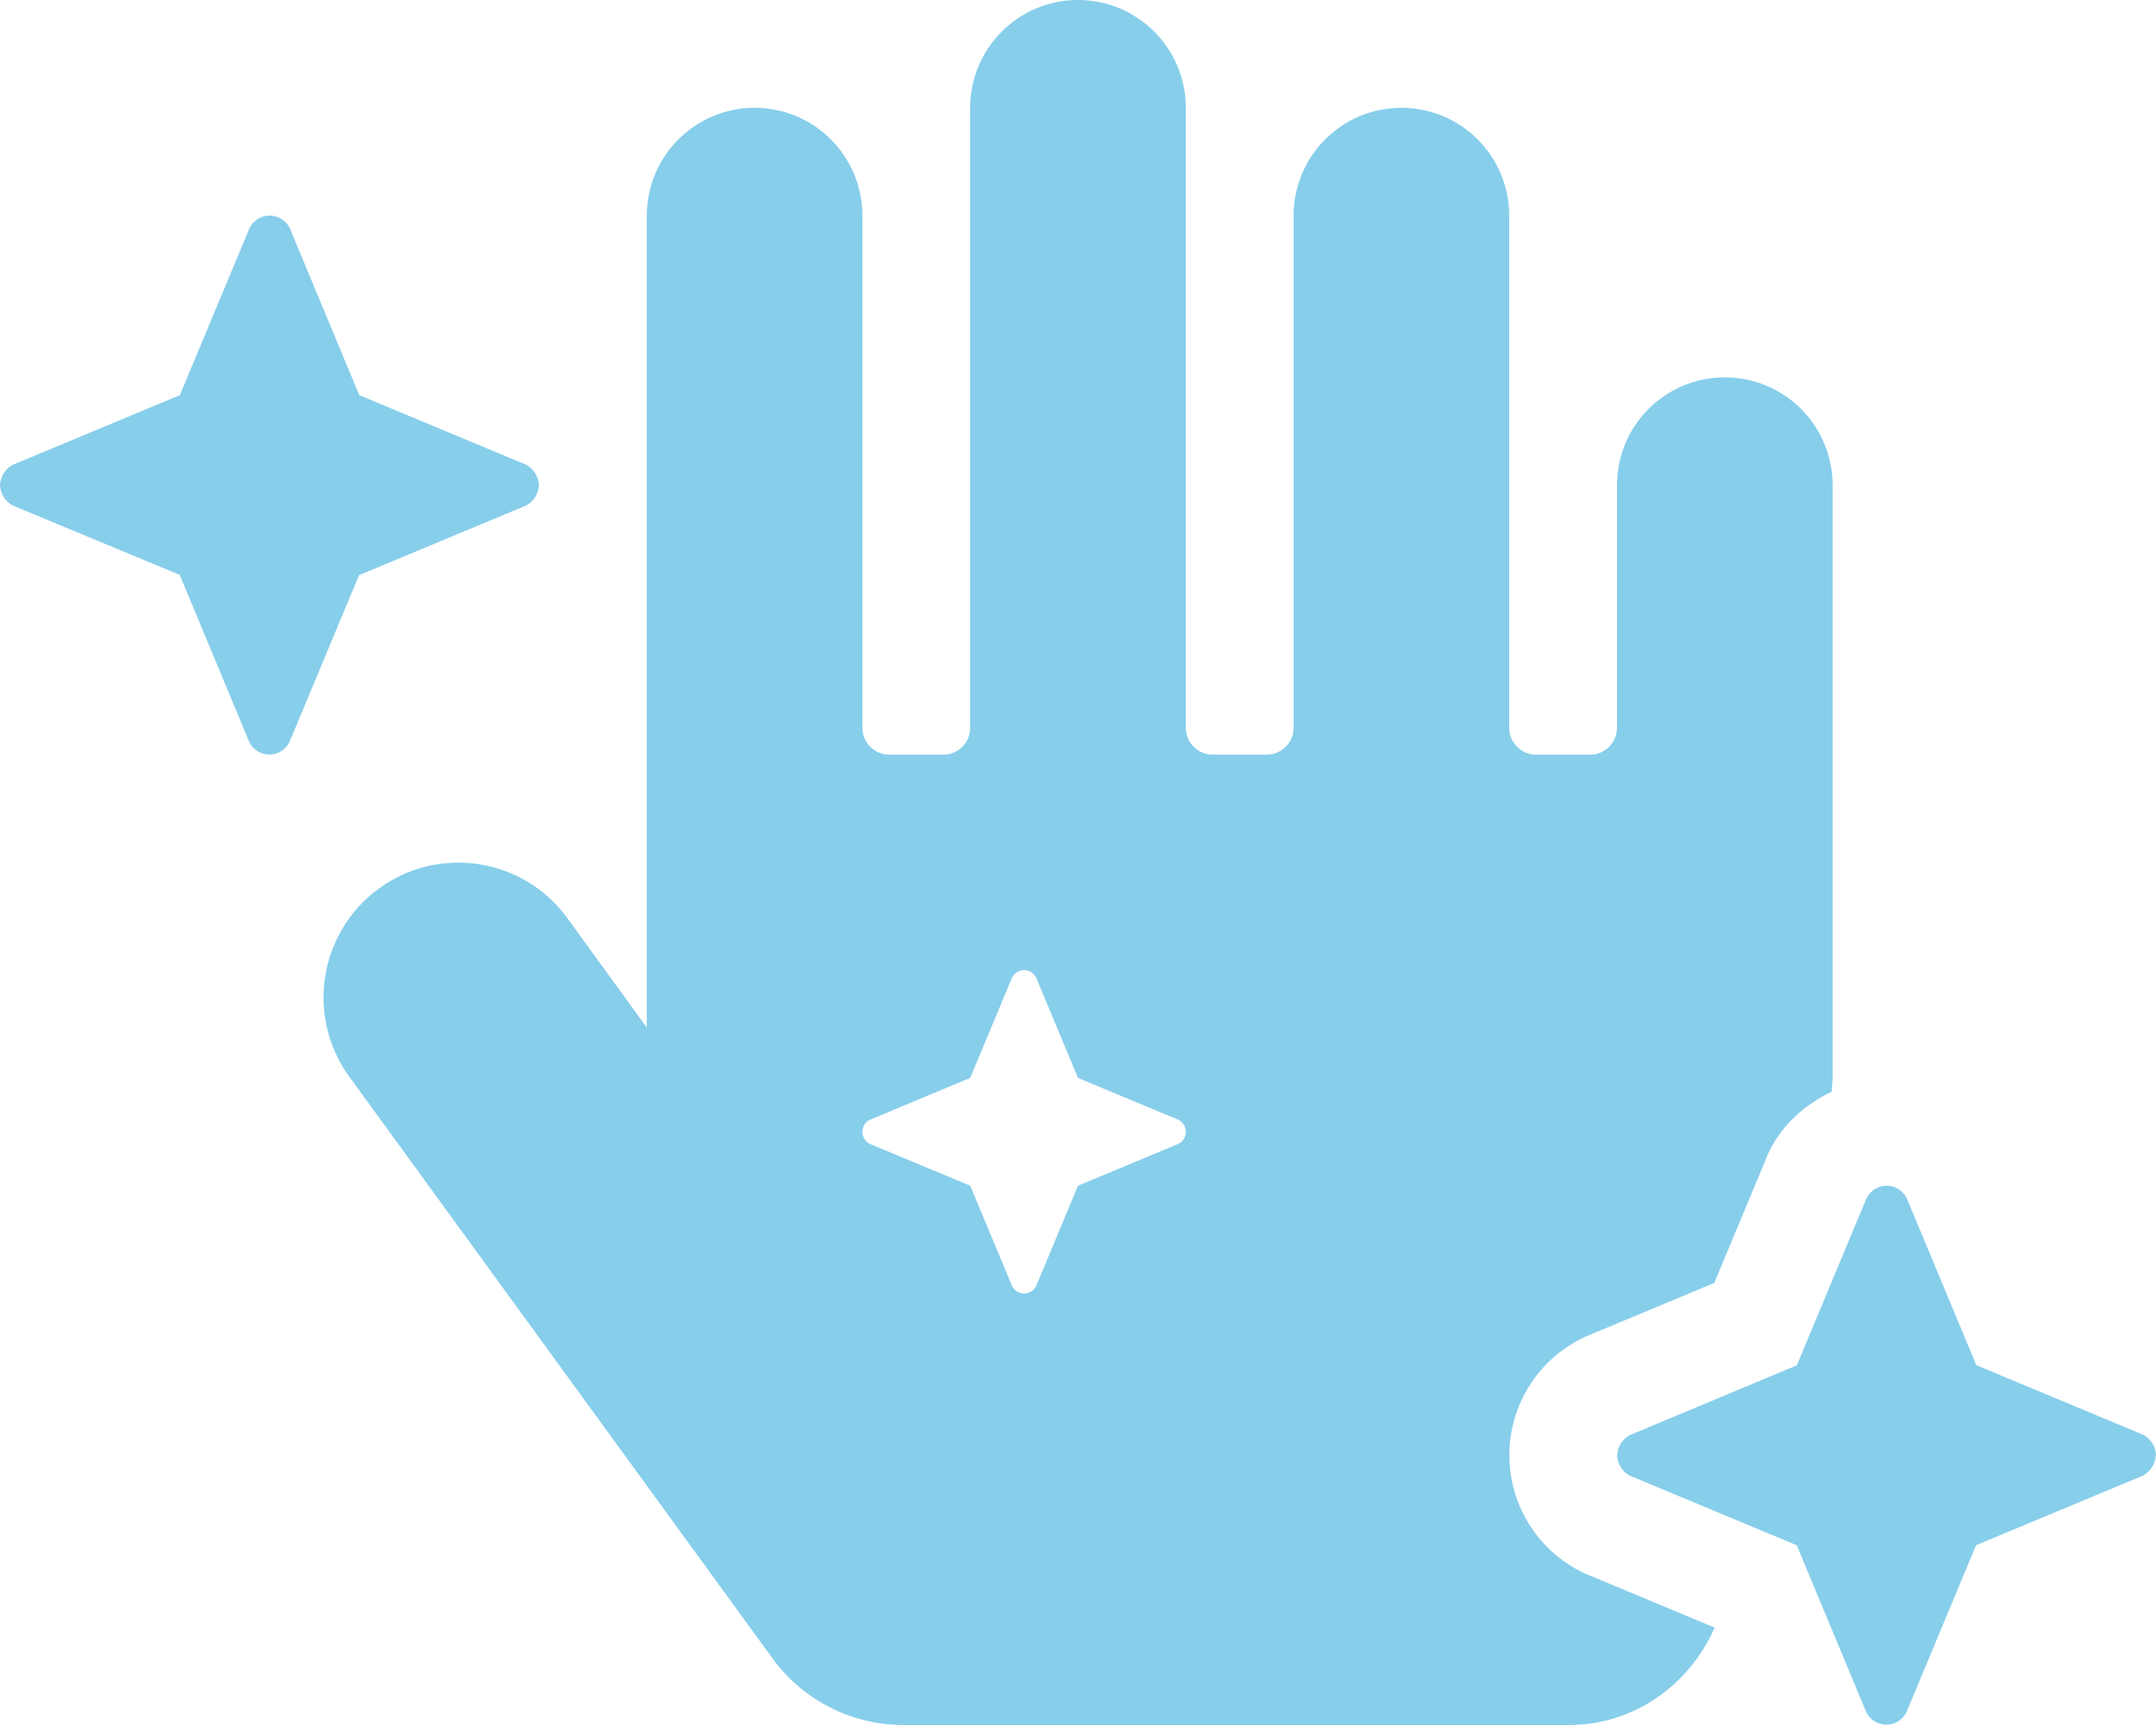
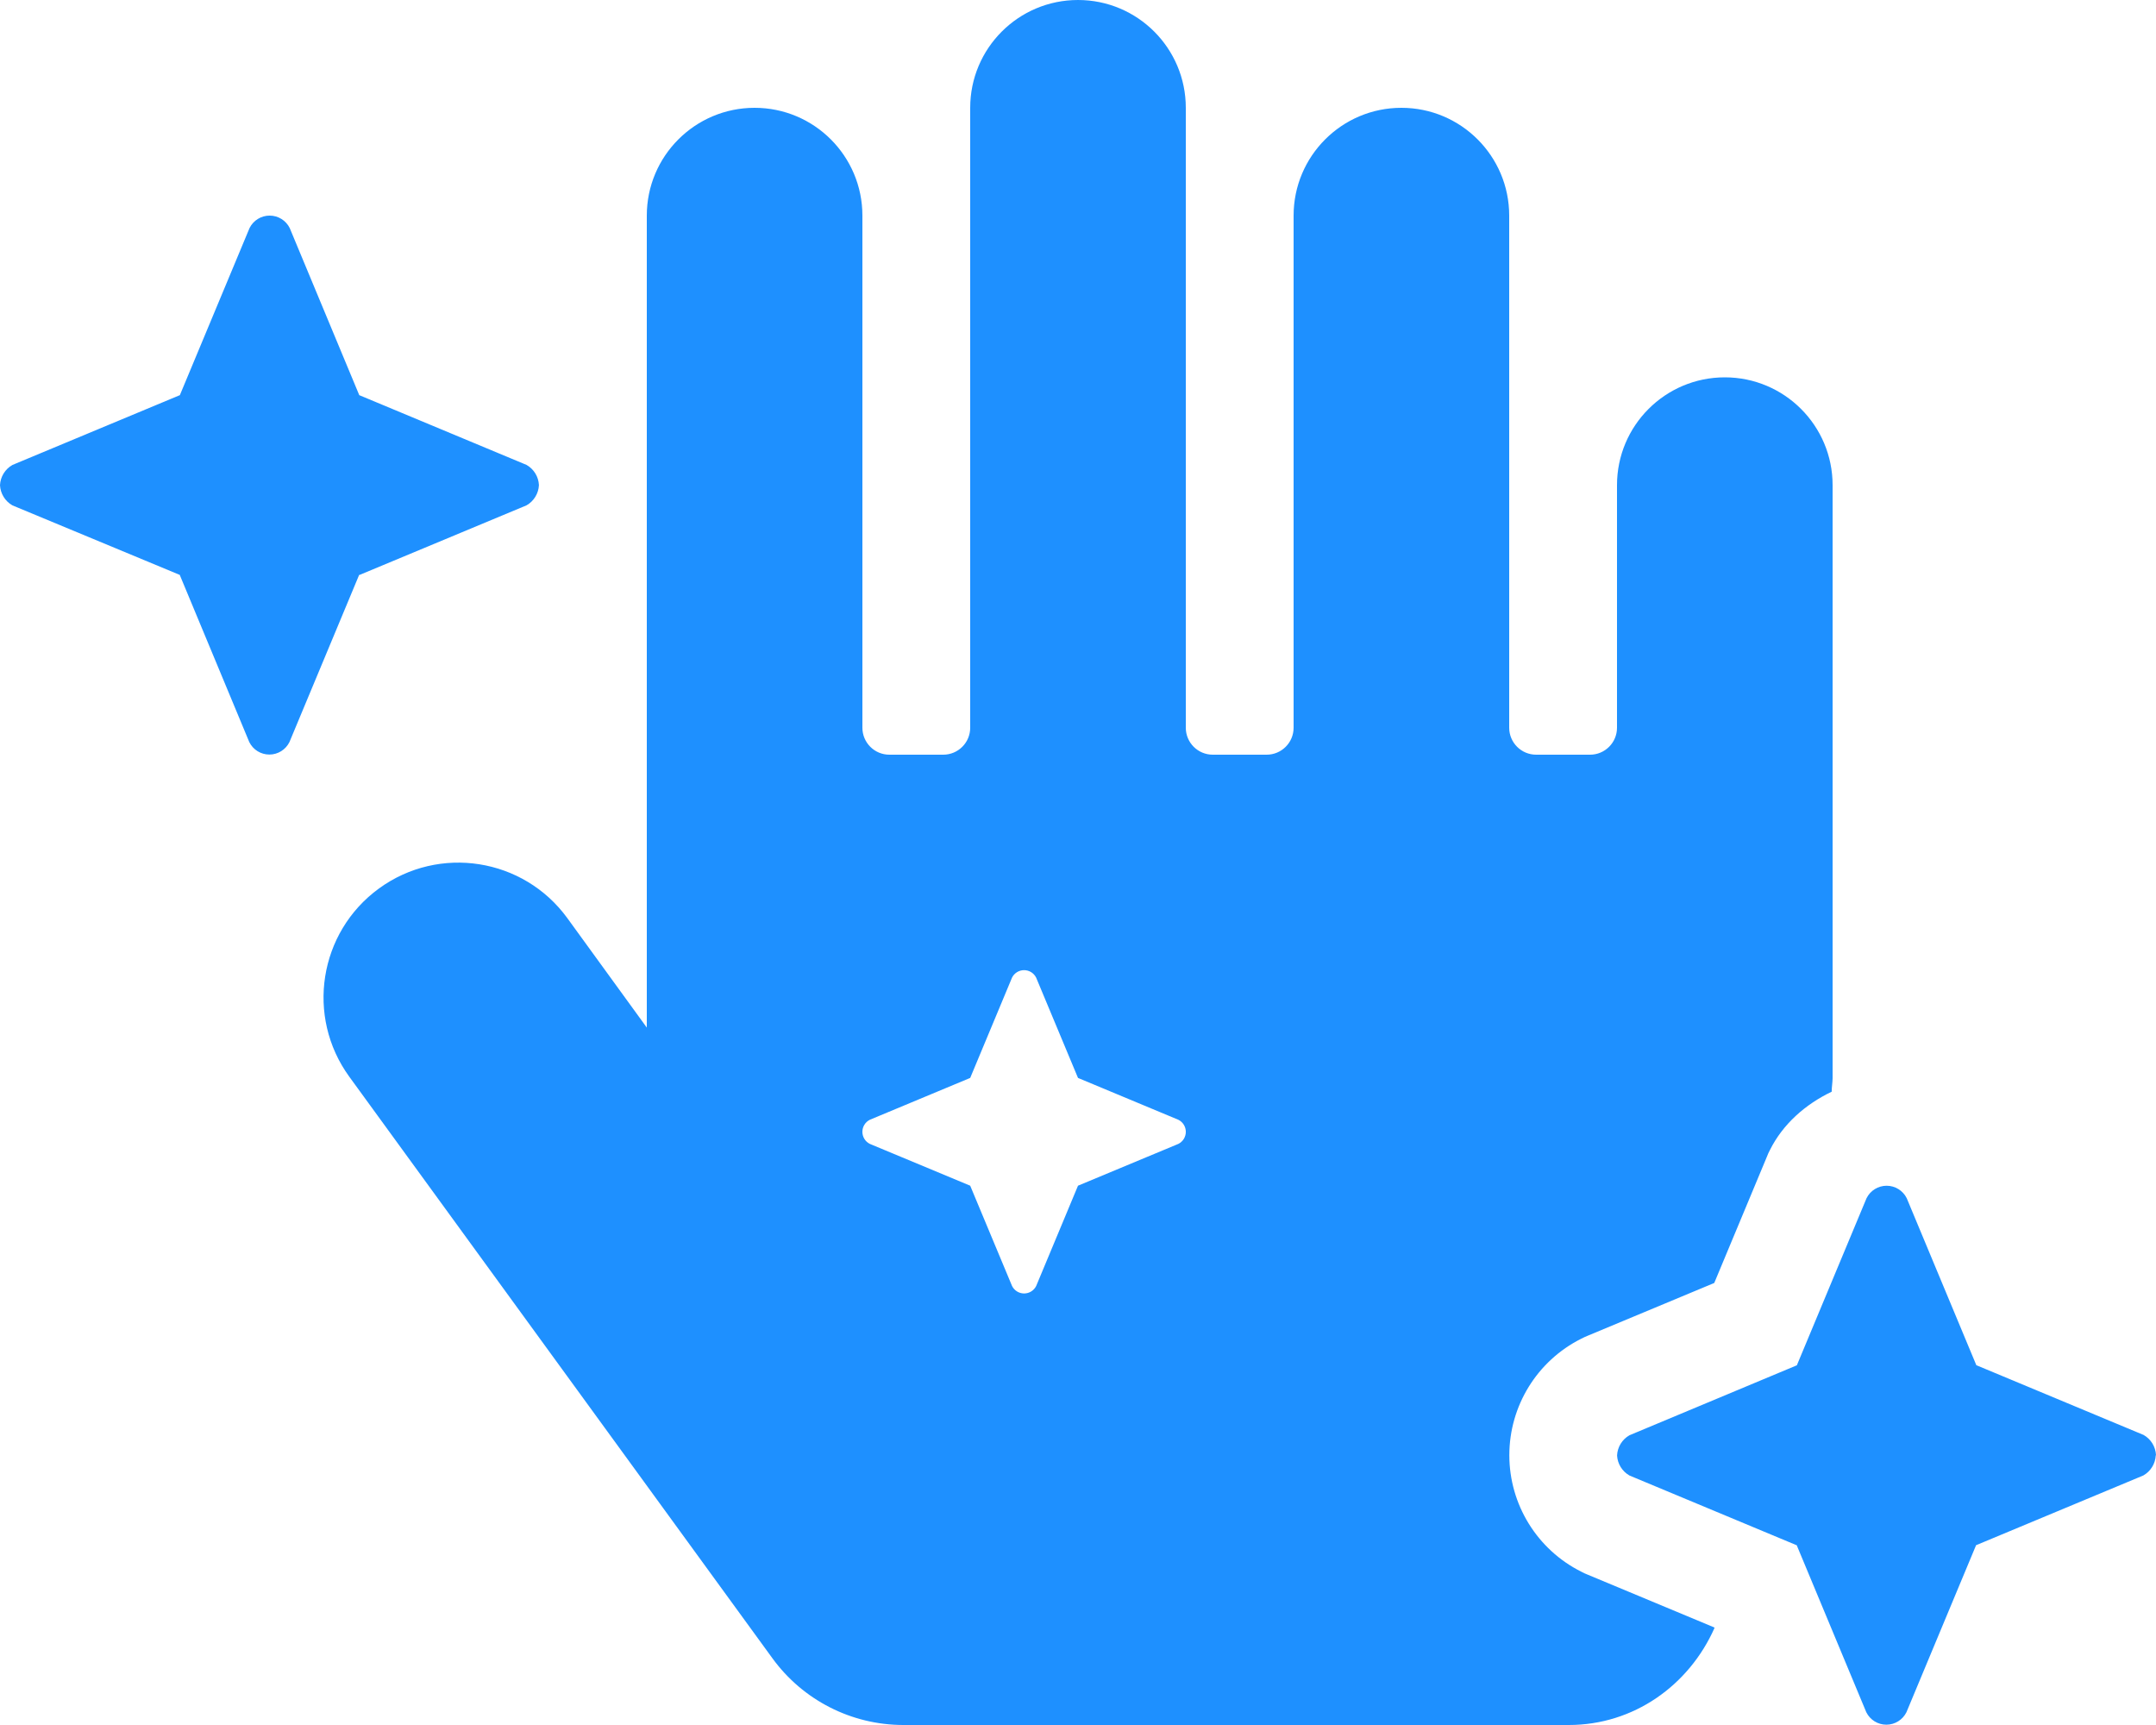
<svg xmlns="http://www.w3.org/2000/svg" width="3.25rem" height="3rem" viewBox="0 0 640 512">
-   <path fill="#87CEEB" d="M106.66 170.64h.09l49.55-20.65a7.32 7.32 0 0 0 3.68-6a7.29 7.29 0 0 0-3.68-6l-49.57-20.67h-.07L86 67.68a6.66 6.66 0 0 0-11.92 0l-20.7 49.63h-.05L3.7 138a7.29 7.29 0 0 0-3.7 6a7.32 7.32 0 0 0 3.68 6l49.59 20.6h.07L74 220.26a6.65 6.65 0 0 0 11.92 0l20.69-49.62Zm364.72 296.77l-1-.42l-1-.5a38.67 38.67 0 0 1 0-69.14l1-.49l1-.43l37.49-15.63l15.63-37.48l.41-1l.47-.95c3.85-7.74 10.58-13.63 18.35-17.34c0-1.33.25-2.69.27-4V144a32 32 0 0 0-64 0v72a8 8 0 0 1-8 8h-16a8 8 0 0 1-8-8V64a32 32 0 0 0-64 0v152a8 8 0 0 1-8 8h-16a8 8 0 0 1-8-8V32a32 32 0 0 0-64 0v184a8 8 0 0 1-8 8h-16a8 8 0 0 1-8-8V64a32 32 0 0 0-64 0v241l-23.59-32.49a40 40 0 0 0-64.71 47.09l125.6 172.61A48.07 48.07 0 0 0 268.09 512H465.7c19.24 0 35.65-11.73 43.24-28.79l-.07-.17ZM349.79 339.52L320 351.93l-12.42 29.78a4 4 0 0 1-7.15 0L288 351.93l-29.79-12.41a4 4 0 0 1 0-7.16L288 319.94l12.42-29.78a4 4 0 0 1 7.15 0L320 319.94l29.79 12.42a4 4 0 0 1 0 7.16M640 431.91a7.28 7.28 0 0 0-3.68-6l-49.57-20.67h-.07L566 355.63a6.66 6.66 0 0 0-11.92 0l-20.7 49.63h-.05L483.7 426a7.28 7.28 0 0 0-3.68 6a7.29 7.29 0 0 0 3.68 5.95l49.57 20.67h.07L554 508.21a6.65 6.65 0 0 0 11.92 0l20.69-49.62h.09l49.55-20.66a7.29 7.29 0 0 0 3.68-5.95Z" />
+   <path fill="#1E90FF" d="M106.66 170.64h.09l49.55-20.65a7.32 7.32 0 0 0 3.68-6a7.29 7.29 0 0 0-3.68-6l-49.57-20.67h-.07L86 67.68a6.66 6.66 0 0 0-11.92 0l-20.7 49.63h-.05L3.7 138a7.29 7.29 0 0 0-3.7 6a7.32 7.32 0 0 0 3.68 6l49.59 20.6h.07L74 220.26a6.65 6.65 0 0 0 11.92 0l20.69-49.62Zm364.72 296.77l-1-.42l-1-.5a38.67 38.67 0 0 1 0-69.14l1-.49l1-.43l37.49-15.63l15.63-37.48l.41-1l.47-.95c3.85-7.74 10.58-13.63 18.35-17.34c0-1.33.25-2.69.27-4V144a32 32 0 0 0-64 0v72a8 8 0 0 1-8 8h-16a8 8 0 0 1-8-8V64a32 32 0 0 0-64 0v152a8 8 0 0 1-8 8h-16a8 8 0 0 1-8-8V32a32 32 0 0 0-64 0v184a8 8 0 0 1-8 8h-16a8 8 0 0 1-8-8V64a32 32 0 0 0-64 0v241l-23.59-32.49a40 40 0 0 0-64.71 47.09l125.6 172.61A48.07 48.07 0 0 0 268.09 512H465.7c19.24 0 35.65-11.73 43.24-28.79l-.07-.17ZM349.79 339.52L320 351.93l-12.42 29.78a4 4 0 0 1-7.15 0L288 351.93l-29.79-12.41a4 4 0 0 1 0-7.16L288 319.94l12.42-29.78a4 4 0 0 1 7.15 0L320 319.94l29.79 12.42a4 4 0 0 1 0 7.16M640 431.91a7.28 7.28 0 0 0-3.68-6l-49.57-20.67h-.07L566 355.63a6.66 6.66 0 0 0-11.92 0l-20.7 49.63h-.05L483.7 426a7.28 7.28 0 0 0-3.68 6a7.29 7.29 0 0 0 3.68 5.95l49.57 20.67h.07L554 508.21a6.65 6.65 0 0 0 11.92 0l20.69-49.62h.09l49.55-20.66a7.29 7.29 0 0 0 3.68-5.95Z" />
</svg>
